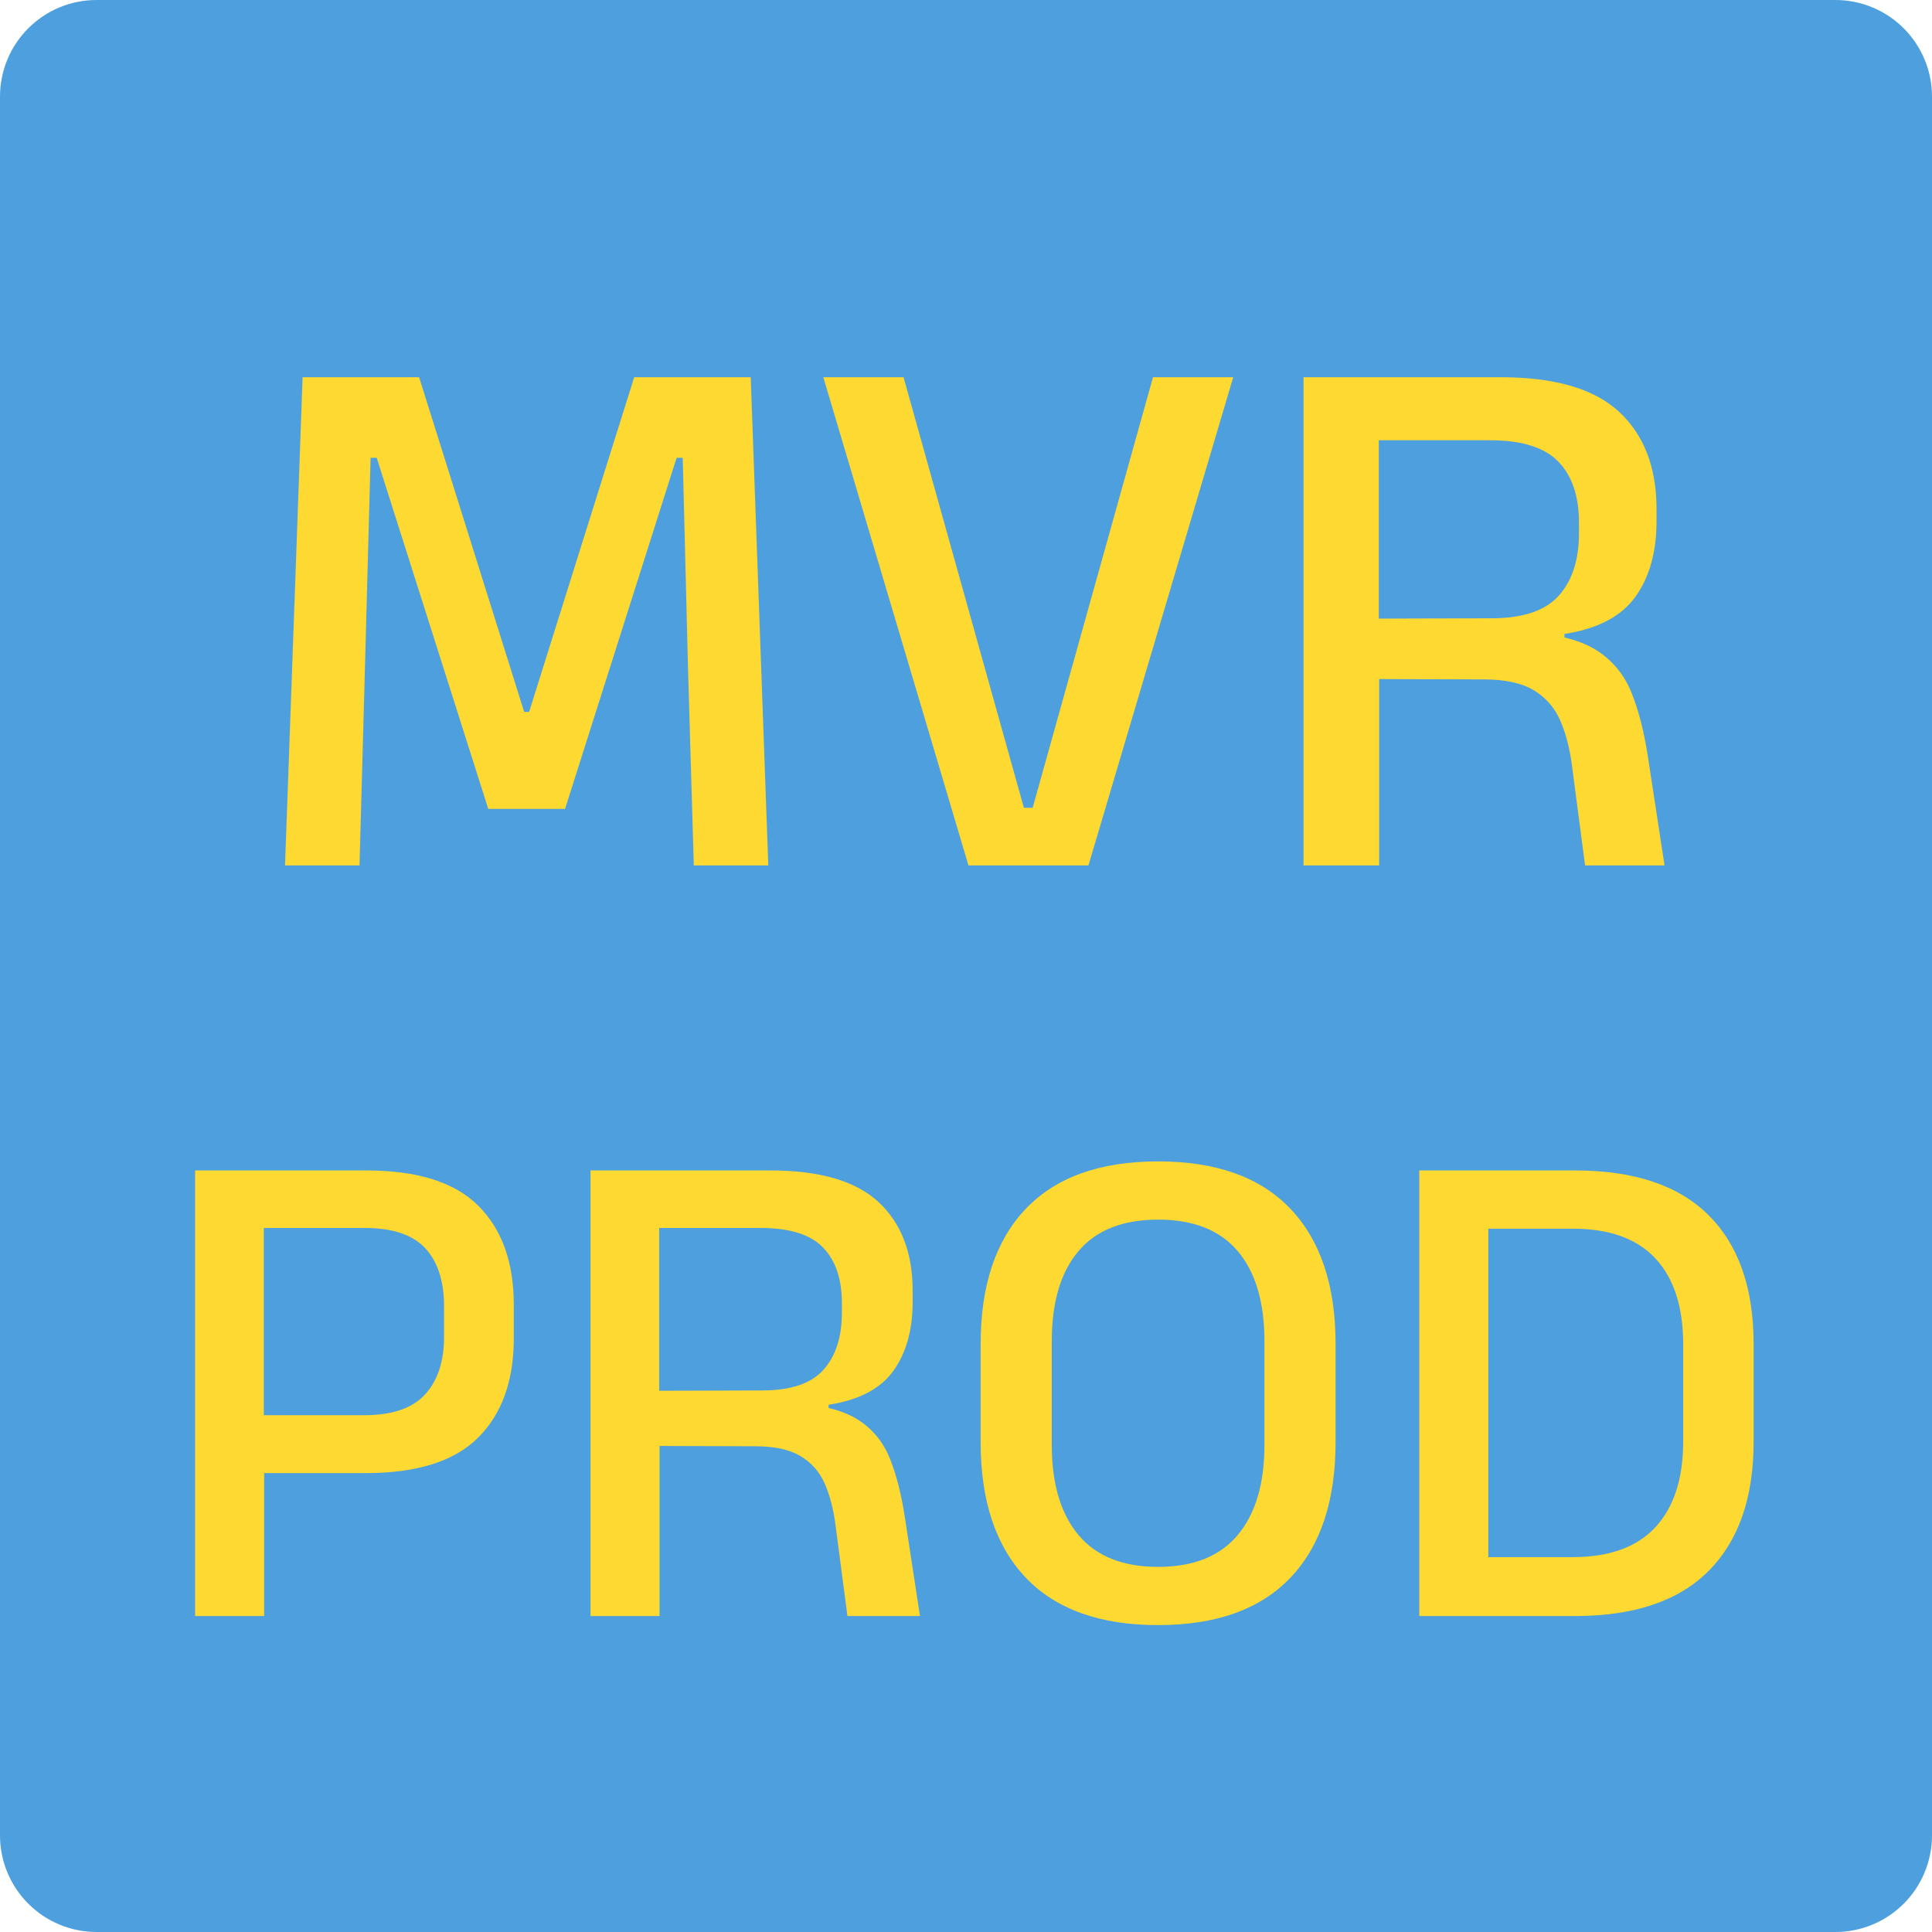
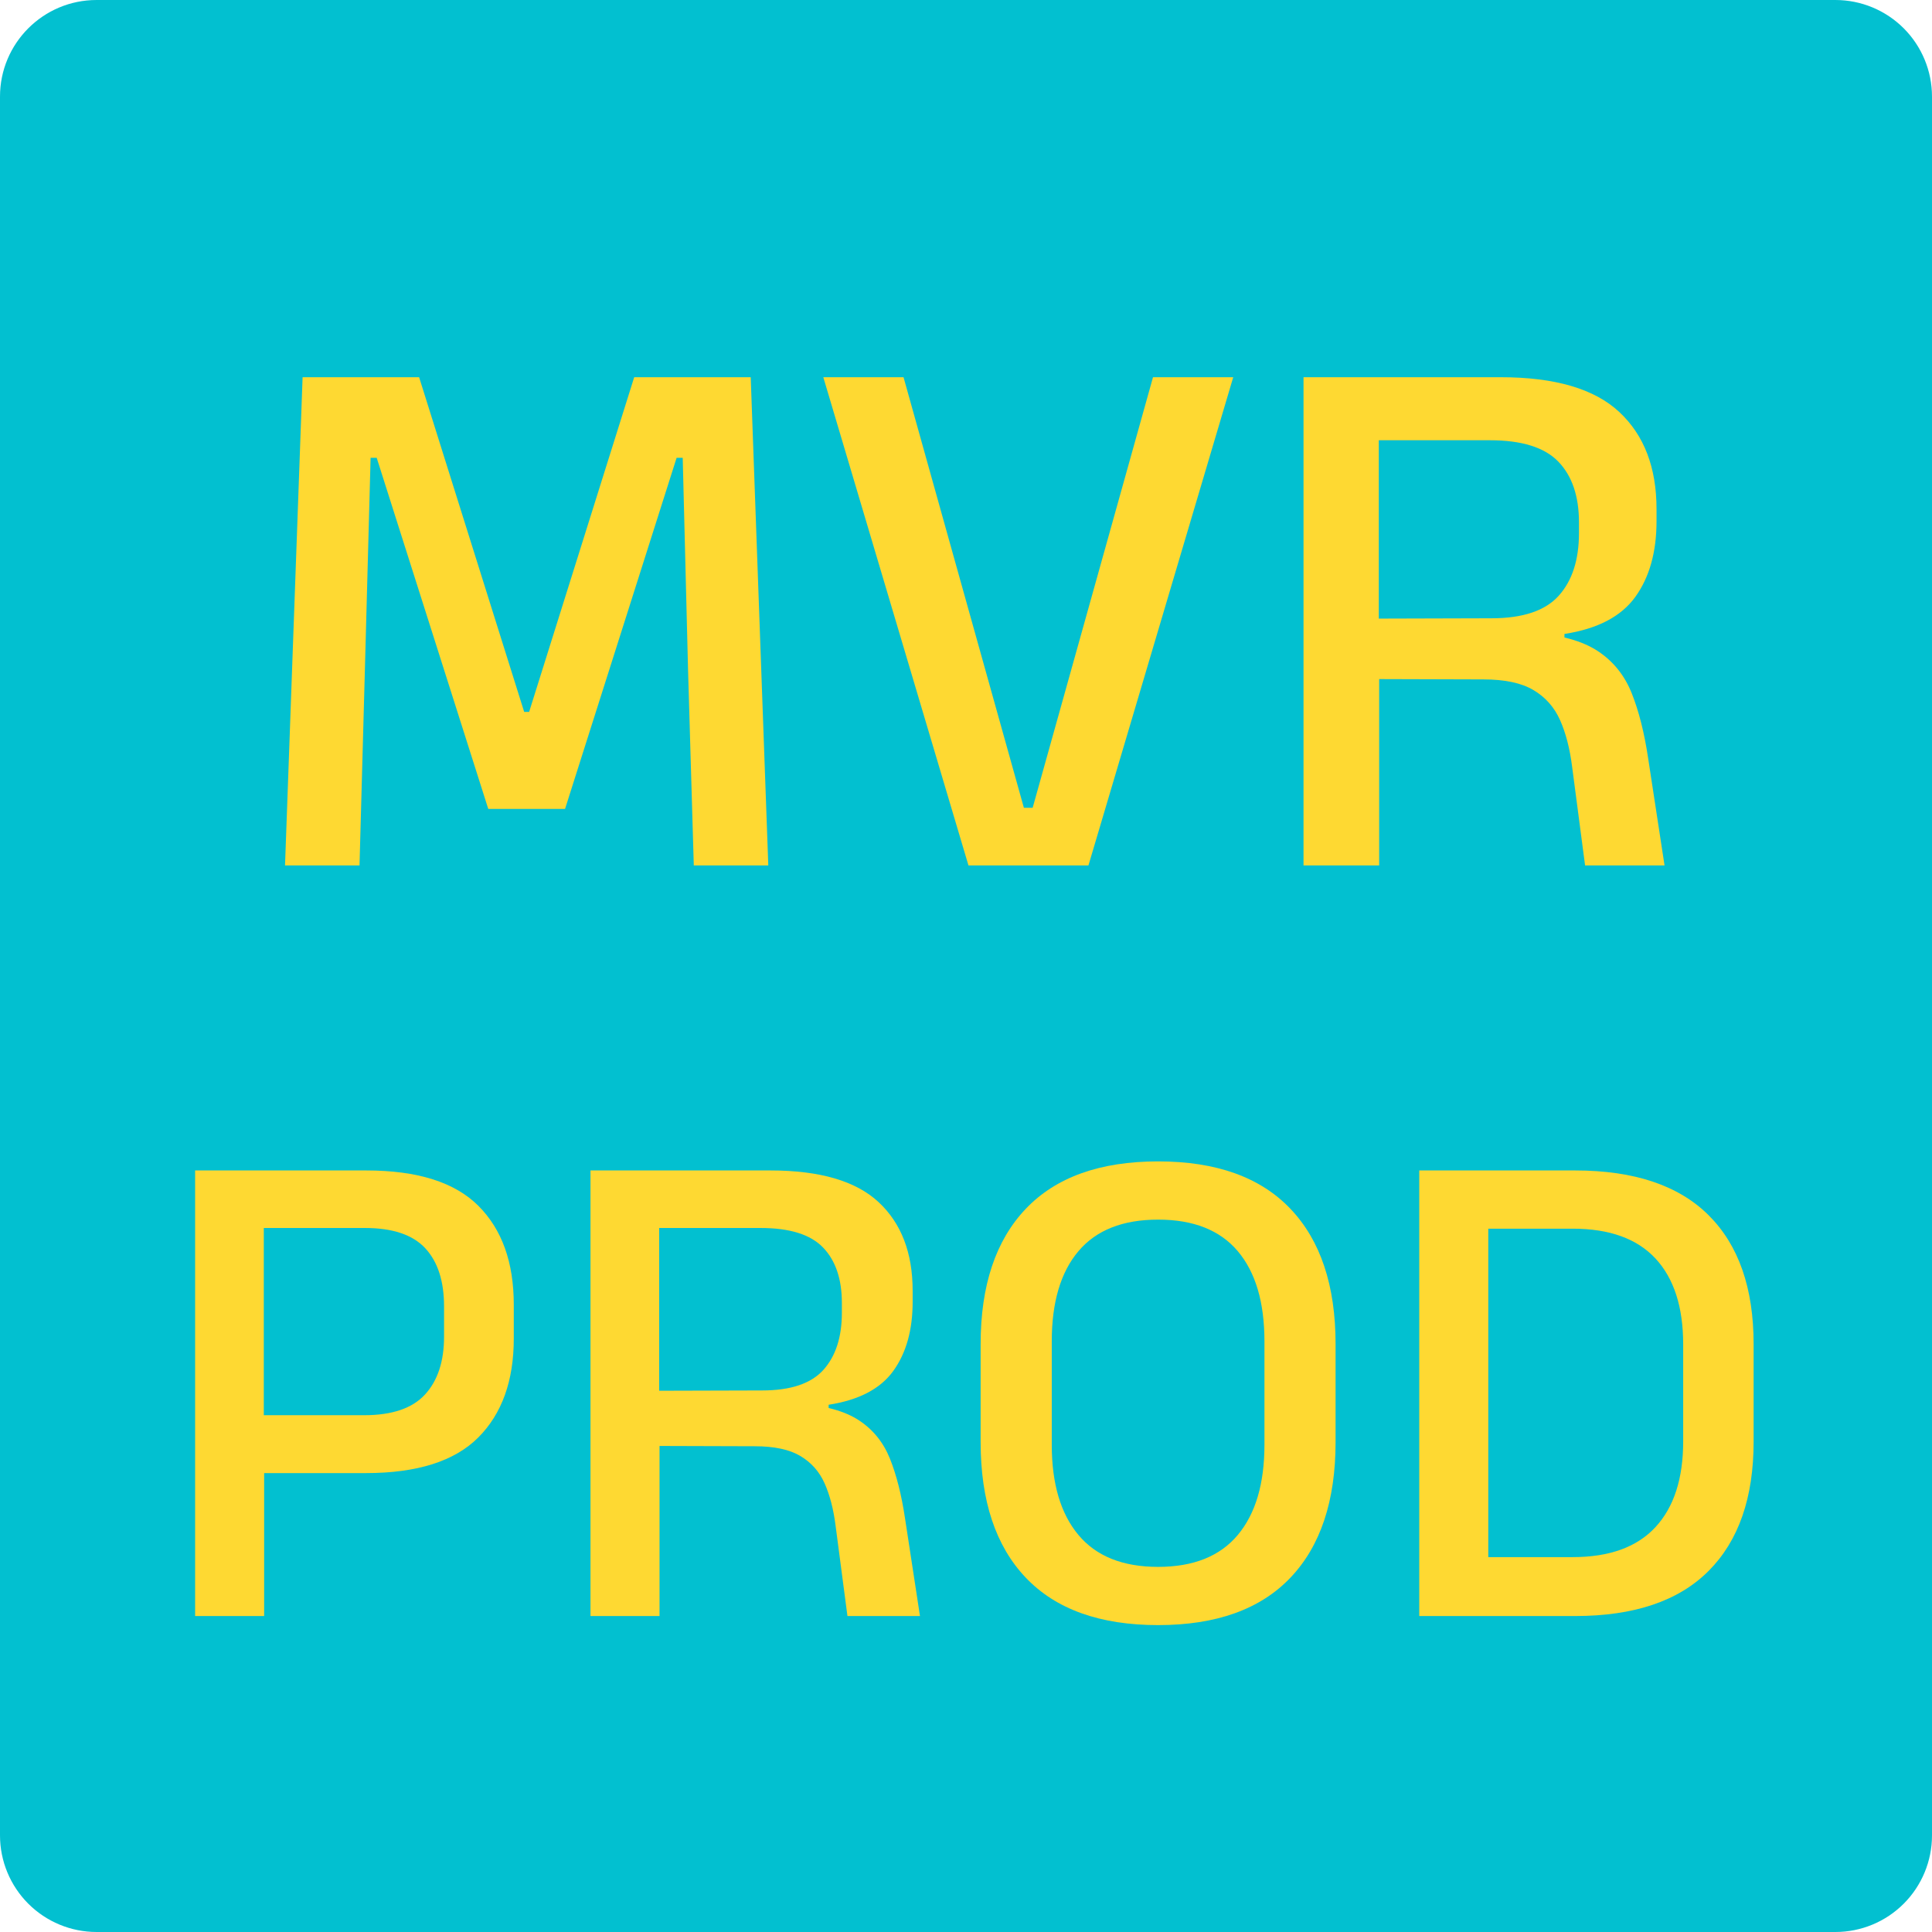
<svg xmlns="http://www.w3.org/2000/svg" width="2000" zoomAndPan="magnify" viewBox="0 0 1500 1500" height="2000" preserveAspectRatio="xMidYMid meet" version="1.0">
  <defs>
    <g />
-     <clipPath id="f0e8e70877">
+     <clipPath id="218f8afedc">
      <path d="M 1500 75 L 1500 1425 C 1500 1444.891 1492.098 1463.969 1478.031 1478.031 C 1463.969 1492.098 1444.891 1500 1425 1500 L 75 1500 C 55.109 1500 36.031 1492.098 21.969 1478.031 C 7.902 1463.969 0 1444.891 0 1425 L 0 75 C 0 33.578 33.578 0 75 0 L 1425 0 C 1444.891 0 1463.969 7.902 1478.031 21.969 C 1492.098 36.031 1500 55.109 1500 75 Z M 1500 75 " clip-rule="nonzero" />
    </clipPath>
-     <clipPath id="218354383a">
+     <clipPath id="5ae60aeed6">
      <path d="M 0 0 L 1500 0 L 1500 1500 L 0 1500 Z M 0 0 " clip-rule="nonzero" />
    </clipPath>
-     <clipPath id="7a74b0c5bd">
+     <clipPath id="a2df125cfc">
      <path d="M 1500 75 L 1500 1425 C 1500 1444.891 1492.098 1463.969 1478.031 1478.031 C 1463.969 1492.098 1444.891 1500 1425 1500 L 75 1500 C 55.109 1500 36.031 1492.098 21.969 1478.031 C 7.902 1463.969 0 1444.891 0 1425 L 0 75 C 0 33.578 33.578 0 75 0 L 1425 0 C 1444.891 0 1463.969 7.902 1478.031 21.969 C 1492.098 36.031 1500 55.109 1500 75 Z M 1500 75 " clip-rule="nonzero" />
    </clipPath>
-     <clipPath id="0aa13650d5">
+     <clipPath id="394e5f21a9">
      <rect x="0" width="1500" y="0" height="1500" />
    </clipPath>
  </defs>
-   <g clip-path="url(#f0e8e70877)">
+   <g clip-path="url(#218f8afedc)">
    <g transform="matrix(1, 0, 0, 1, 0, 0.000000000000112861)">
-       <g clip-path="url(#0aa13650d5)">
-         <g clip-path="url(#218354383a)">
-           <g clip-path="url(#7a74b0c5bd)">
-             <rect x="-330" width="2160" fill="#4e9fde" height="2160" y="-330" fill-opacity="1" />
+       <g clip-path="url(#394e5f21a9)">
+         <g clip-path="url(#5ae60aeed6)">
+           <g clip-path="url(#a2df125cfc)">
+             <rect x="-330" width="2160" fill="#02c0d0" height="2160" y="-330" fill-opacity="1" />
          </g>
        </g>
      </g>
    </g>
  </g>
  <g fill="#fed932" fill-opacity="1">
    <g transform="translate(185.1024, 671.9386)">
      <g>
        <path d="M 36.188 0 L 49.832 -379.066 L 140.297 -379.066 L 221.863 -119.238 L 225.719 -119.238 L 307.289 -379.066 L 397.754 -379.066 L 411.398 0 L 353.559 0 L 349.109 -151.566 L 344.957 -316.484 L 340.211 -316.484 L 253.602 -43.898 L 193.984 -43.898 L 107.371 -316.484 L 102.629 -316.484 L 98.18 -151.27 L 94.023 0 Z M 36.188 0 " />
      </g>
    </g>
  </g>
  <g fill="#fed932" fill-opacity="1">
    <g transform="translate(626.7556, 671.9386)">
      <g>
        <path d="M 125.168 0 L 12.457 -379.066 L 74.746 -379.066 L 168.18 -44.789 L 175 -44.789 L 268.434 -379.066 L 330.719 -379.066 L 218.305 0 Z M 125.168 0 " />
      </g>
    </g>
  </g>
  <g fill="#fed932" fill-opacity="1">
    <g transform="translate(969.9341, 671.9386)">
      <g>
        <path d="M 260.719 0 L 250.637 -76.82 C 248.855 -90.863 245.742 -102.875 241.293 -112.859 C 236.844 -122.848 229.973 -130.605 220.68 -136.145 C 211.383 -141.68 198.434 -144.449 181.82 -144.449 L 83.051 -144.746 L 83.051 -191.609 L 188.051 -191.906 C 212.371 -191.906 229.773 -197.738 240.254 -209.406 C 250.734 -221.074 255.973 -237.289 255.973 -258.051 L 255.973 -266.355 C 255.973 -286.723 250.637 -302.441 239.957 -313.516 C 229.281 -324.59 211.582 -330.125 186.863 -330.125 L 81.863 -330.125 L 81.863 -379.066 L 195.168 -379.066 C 237.289 -379.066 267.988 -370.07 287.266 -352.074 C 306.547 -334.082 316.188 -308.969 316.188 -276.738 L 316.188 -267.246 C 316.188 -243.32 310.699 -223.742 299.723 -208.516 C 288.75 -193.289 270.41 -183.699 244.703 -179.746 L 244.703 -172.035 L 219.789 -180.637 C 241.738 -179.055 258.691 -174.309 270.656 -166.398 C 282.621 -158.488 291.371 -147.613 296.906 -133.77 C 302.441 -119.93 306.695 -103.121 309.66 -83.348 L 322.414 0 Z M 42.117 0 L 42.117 -379.066 L 100.551 -379.066 L 100.551 -175.297 L 100.848 -153.051 L 100.848 0 Z M 42.117 0 " />
      </g>
    </g>
  </g>
  <g fill="#fed932" fill-opacity="1">
    <g transform="translate(113.0438, 1254.689)">
      <g>
        <path d="M 74.172 -110.984 L 74.172 -155.922 L 169.727 -155.922 C 191.383 -155.922 207.129 -161.289 216.965 -172.027 C 226.801 -182.766 231.719 -197.699 231.719 -216.828 L 231.719 -240.379 C 231.719 -260.051 226.844 -275.117 217.098 -285.586 C 207.355 -296.055 191.742 -301.285 170.27 -301.285 L 73.902 -301.285 L 73.902 -345.953 L 171.352 -345.953 C 211.055 -345.953 240.062 -336.793 258.379 -318.477 C 276.699 -300.16 285.855 -274.578 285.855 -241.734 L 285.855 -215.477 C 285.855 -182.629 276.652 -157.004 258.246 -138.598 C 239.84 -120.191 210.781 -110.984 171.082 -110.984 Z M 38.438 0 L 38.438 -345.953 L 91.766 -345.953 L 91.766 -142.656 L 92.039 -118.293 L 92.039 0 Z M 38.438 0 " />
      </g>
    </g>
  </g>
  <g fill="#fed932" fill-opacity="1">
    <g transform="translate(420.0153, 1254.689)">
      <g>
        <path d="M 237.941 0 L 228.738 -70.109 C 227.113 -82.922 224.273 -93.887 220.211 -103 C 216.152 -112.113 209.879 -119.195 201.398 -124.25 C 192.918 -129.305 181.098 -131.828 165.938 -131.828 L 75.797 -132.102 L 75.797 -174.871 L 171.621 -175.141 C 193.82 -175.141 209.699 -180.465 219.266 -191.113 C 228.828 -201.762 233.613 -216.559 233.613 -235.508 L 233.613 -243.086 C 233.613 -261.676 228.738 -276.02 218.996 -286.129 C 209.25 -296.234 193.098 -301.285 170.539 -301.285 L 74.711 -301.285 L 74.711 -345.953 L 178.117 -345.953 C 216.559 -345.953 244.574 -337.738 262.172 -321.316 C 279.766 -304.895 288.562 -281.977 288.562 -252.562 L 288.562 -243.898 C 288.562 -222.062 283.555 -204.195 273.539 -190.301 C 263.523 -176.406 246.785 -167.652 223.324 -164.043 L 223.324 -157.004 L 200.586 -164.855 C 220.617 -163.41 236.094 -159.078 247.012 -151.859 C 257.93 -144.645 265.914 -134.719 270.969 -122.086 C 276.02 -109.453 279.902 -94.113 282.609 -76.066 L 294.25 0 Z M 38.438 0 L 38.438 -345.953 L 91.766 -345.953 L 91.766 -159.98 L 92.039 -139.68 L 92.039 0 Z M 38.438 0 " />
      </g>
    </g>
  </g>
  <g fill="#fed932" fill-opacity="1">
    <g transform="translate(734.8372, 1254.689)">
      <g>
        <path d="M 164.312 7.039 C 119.195 7.039 84.953 -5.234 61.582 -29.777 C 38.215 -54.32 26.527 -89.422 26.527 -135.078 L 26.527 -211.145 C 26.527 -256.621 38.215 -291.633 61.582 -316.176 C 84.953 -340.719 119.195 -352.988 164.312 -352.988 C 209.43 -352.988 243.672 -340.719 267.043 -316.176 C 290.414 -291.633 302.098 -256.621 302.098 -211.145 L 302.098 -135.078 C 302.098 -89.422 290.414 -54.32 267.043 -29.777 C 243.672 -5.234 209.43 7.039 164.312 7.039 Z M 164.312 -38.168 C 191.742 -38.168 212.363 -46.426 226.168 -62.938 C 239.973 -79.449 246.875 -102.773 246.875 -132.914 L 246.875 -213.309 C 246.875 -243.629 239.973 -266.953 226.168 -283.285 C 212.363 -299.617 191.742 -307.781 164.312 -307.781 C 136.883 -307.781 116.266 -299.617 102.461 -283.285 C 88.652 -266.953 81.75 -243.629 81.75 -213.309 L 81.75 -132.914 C 81.75 -102.773 88.652 -79.449 102.461 -62.938 C 116.266 -46.426 136.883 -38.168 164.312 -38.168 Z M 164.312 -38.168 " />
      </g>
    </g>
  </g>
  <g fill="#fed932" fill-opacity="1">
    <g transform="translate(1063.465, 1254.689)">
      <g>
        <path d="M 75.523 0 L 75.523 -45.746 L 157.547 -45.746 C 186.059 -45.746 207.488 -53.508 221.836 -69.027 C 236.184 -84.547 243.355 -106.746 243.355 -135.621 L 243.355 -210.875 C 243.355 -239.93 236.184 -262.172 221.836 -277.602 C 207.488 -293.031 186.059 -300.746 157.547 -300.746 L 75.254 -300.746 L 75.254 -345.953 L 159.441 -345.953 C 205.277 -345.953 239.84 -334.355 263.117 -311.168 C 286.398 -287.977 298.039 -254.637 298.039 -211.145 L 298.039 -135.348 C 298.039 -91.855 286.398 -58.426 263.117 -35.055 C 239.84 -11.684 205.277 0 159.441 0 Z M 38.438 0 L 38.438 -345.953 L 92.039 -345.953 L 92.039 0 Z M 38.438 0 " />
      </g>
    </g>
  </g>
</svg>
